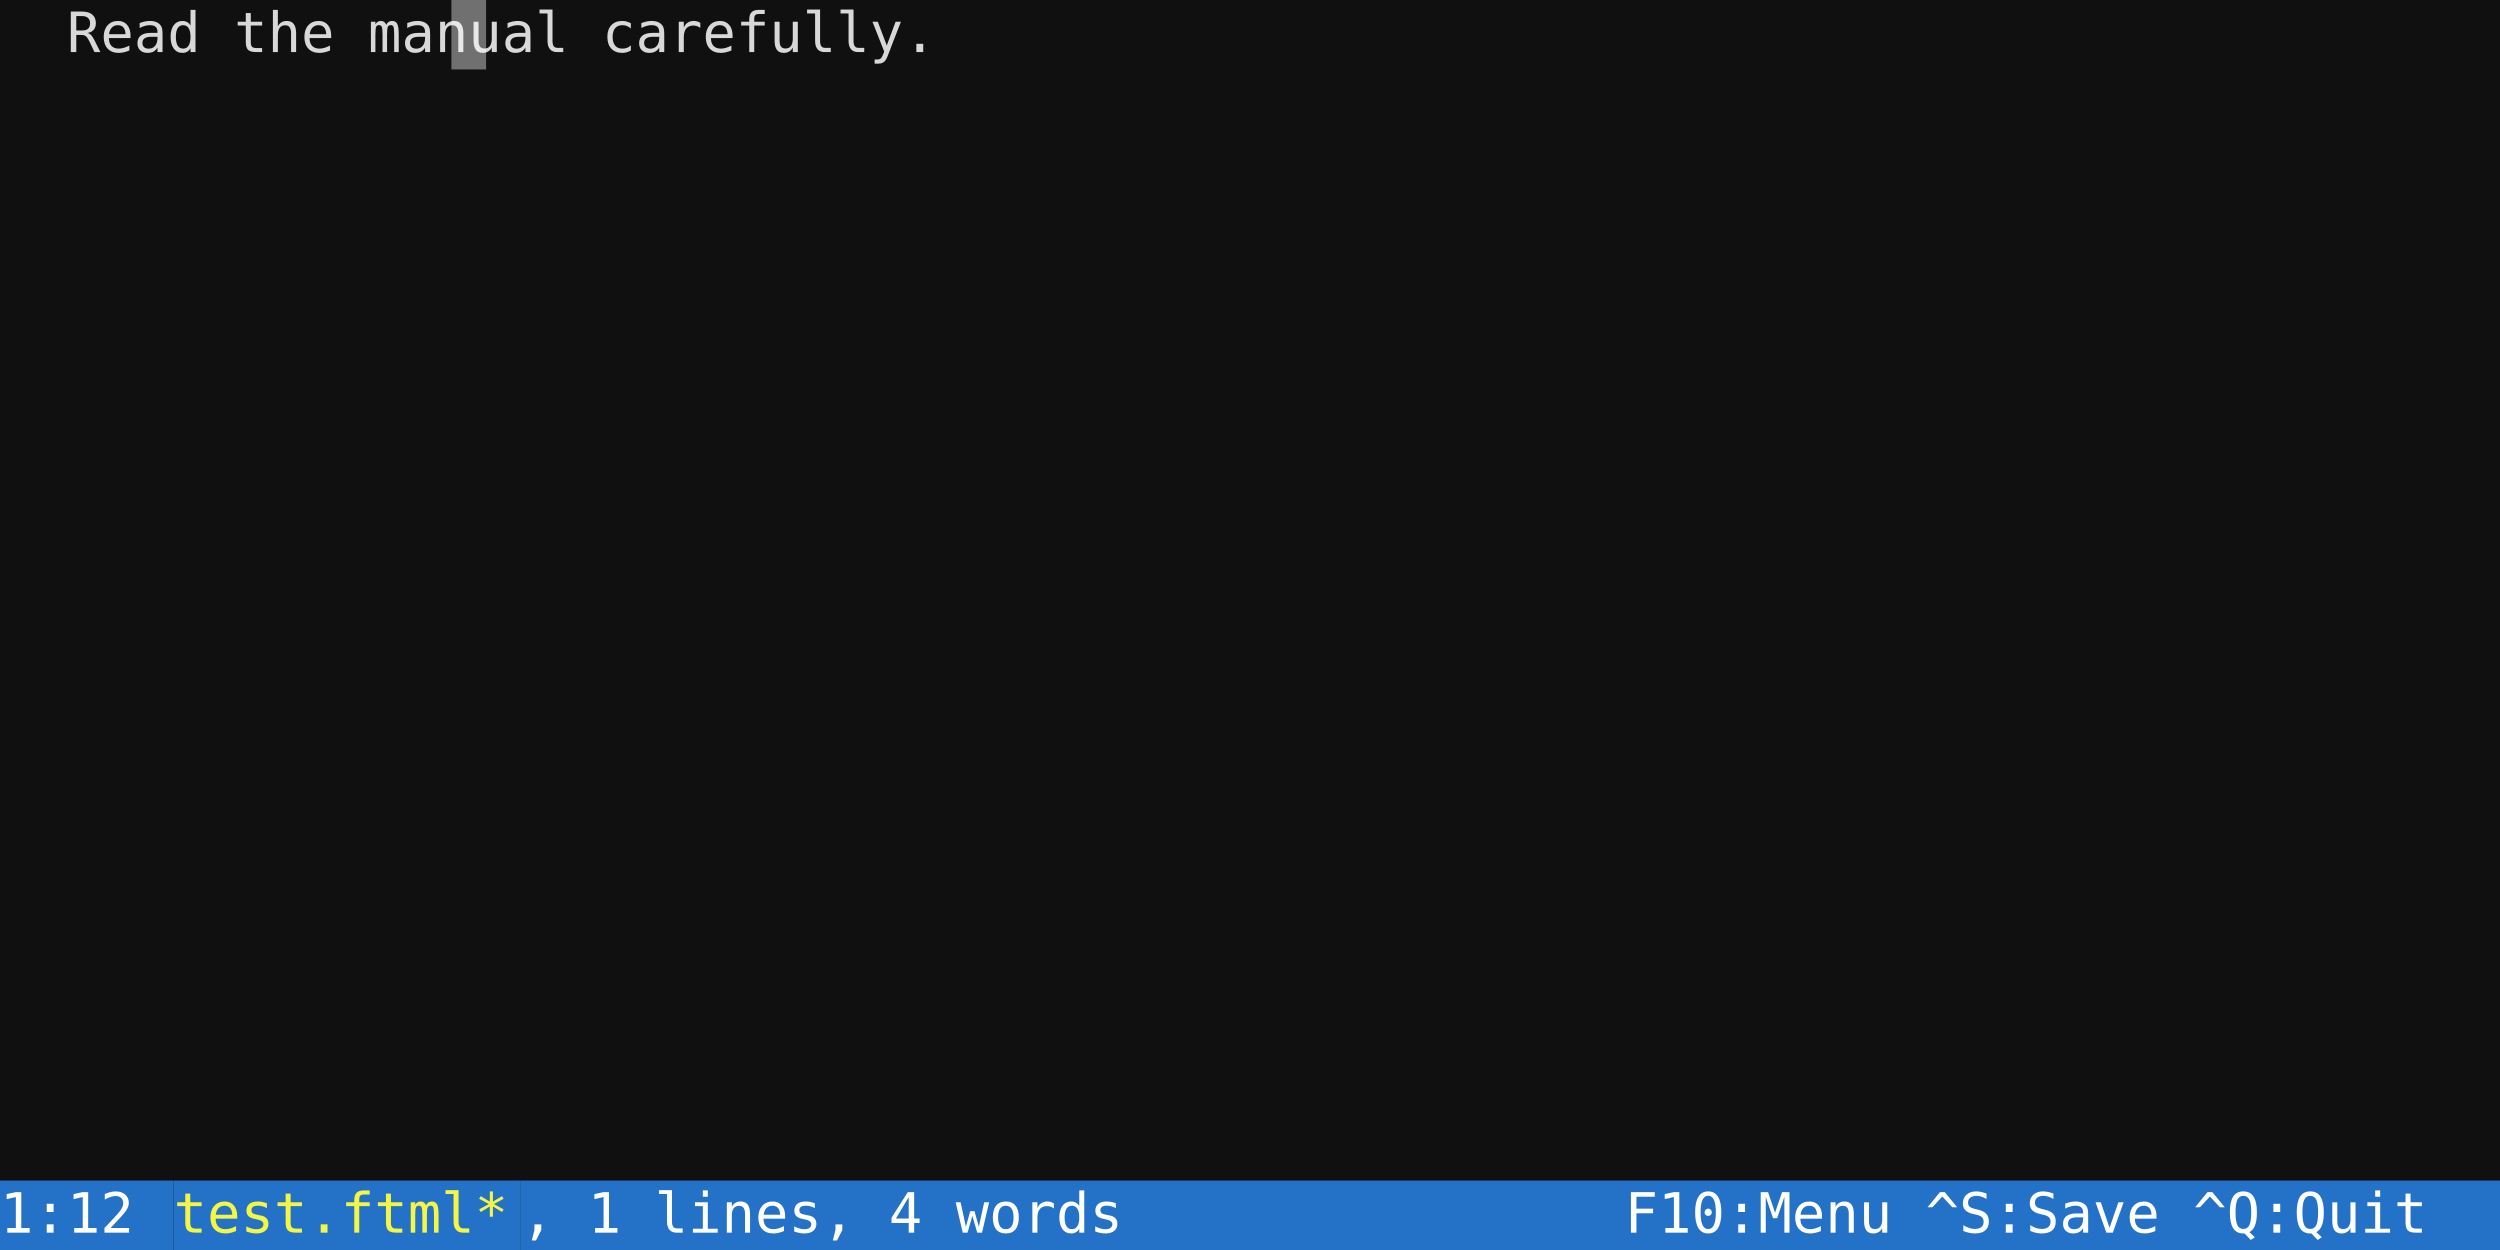
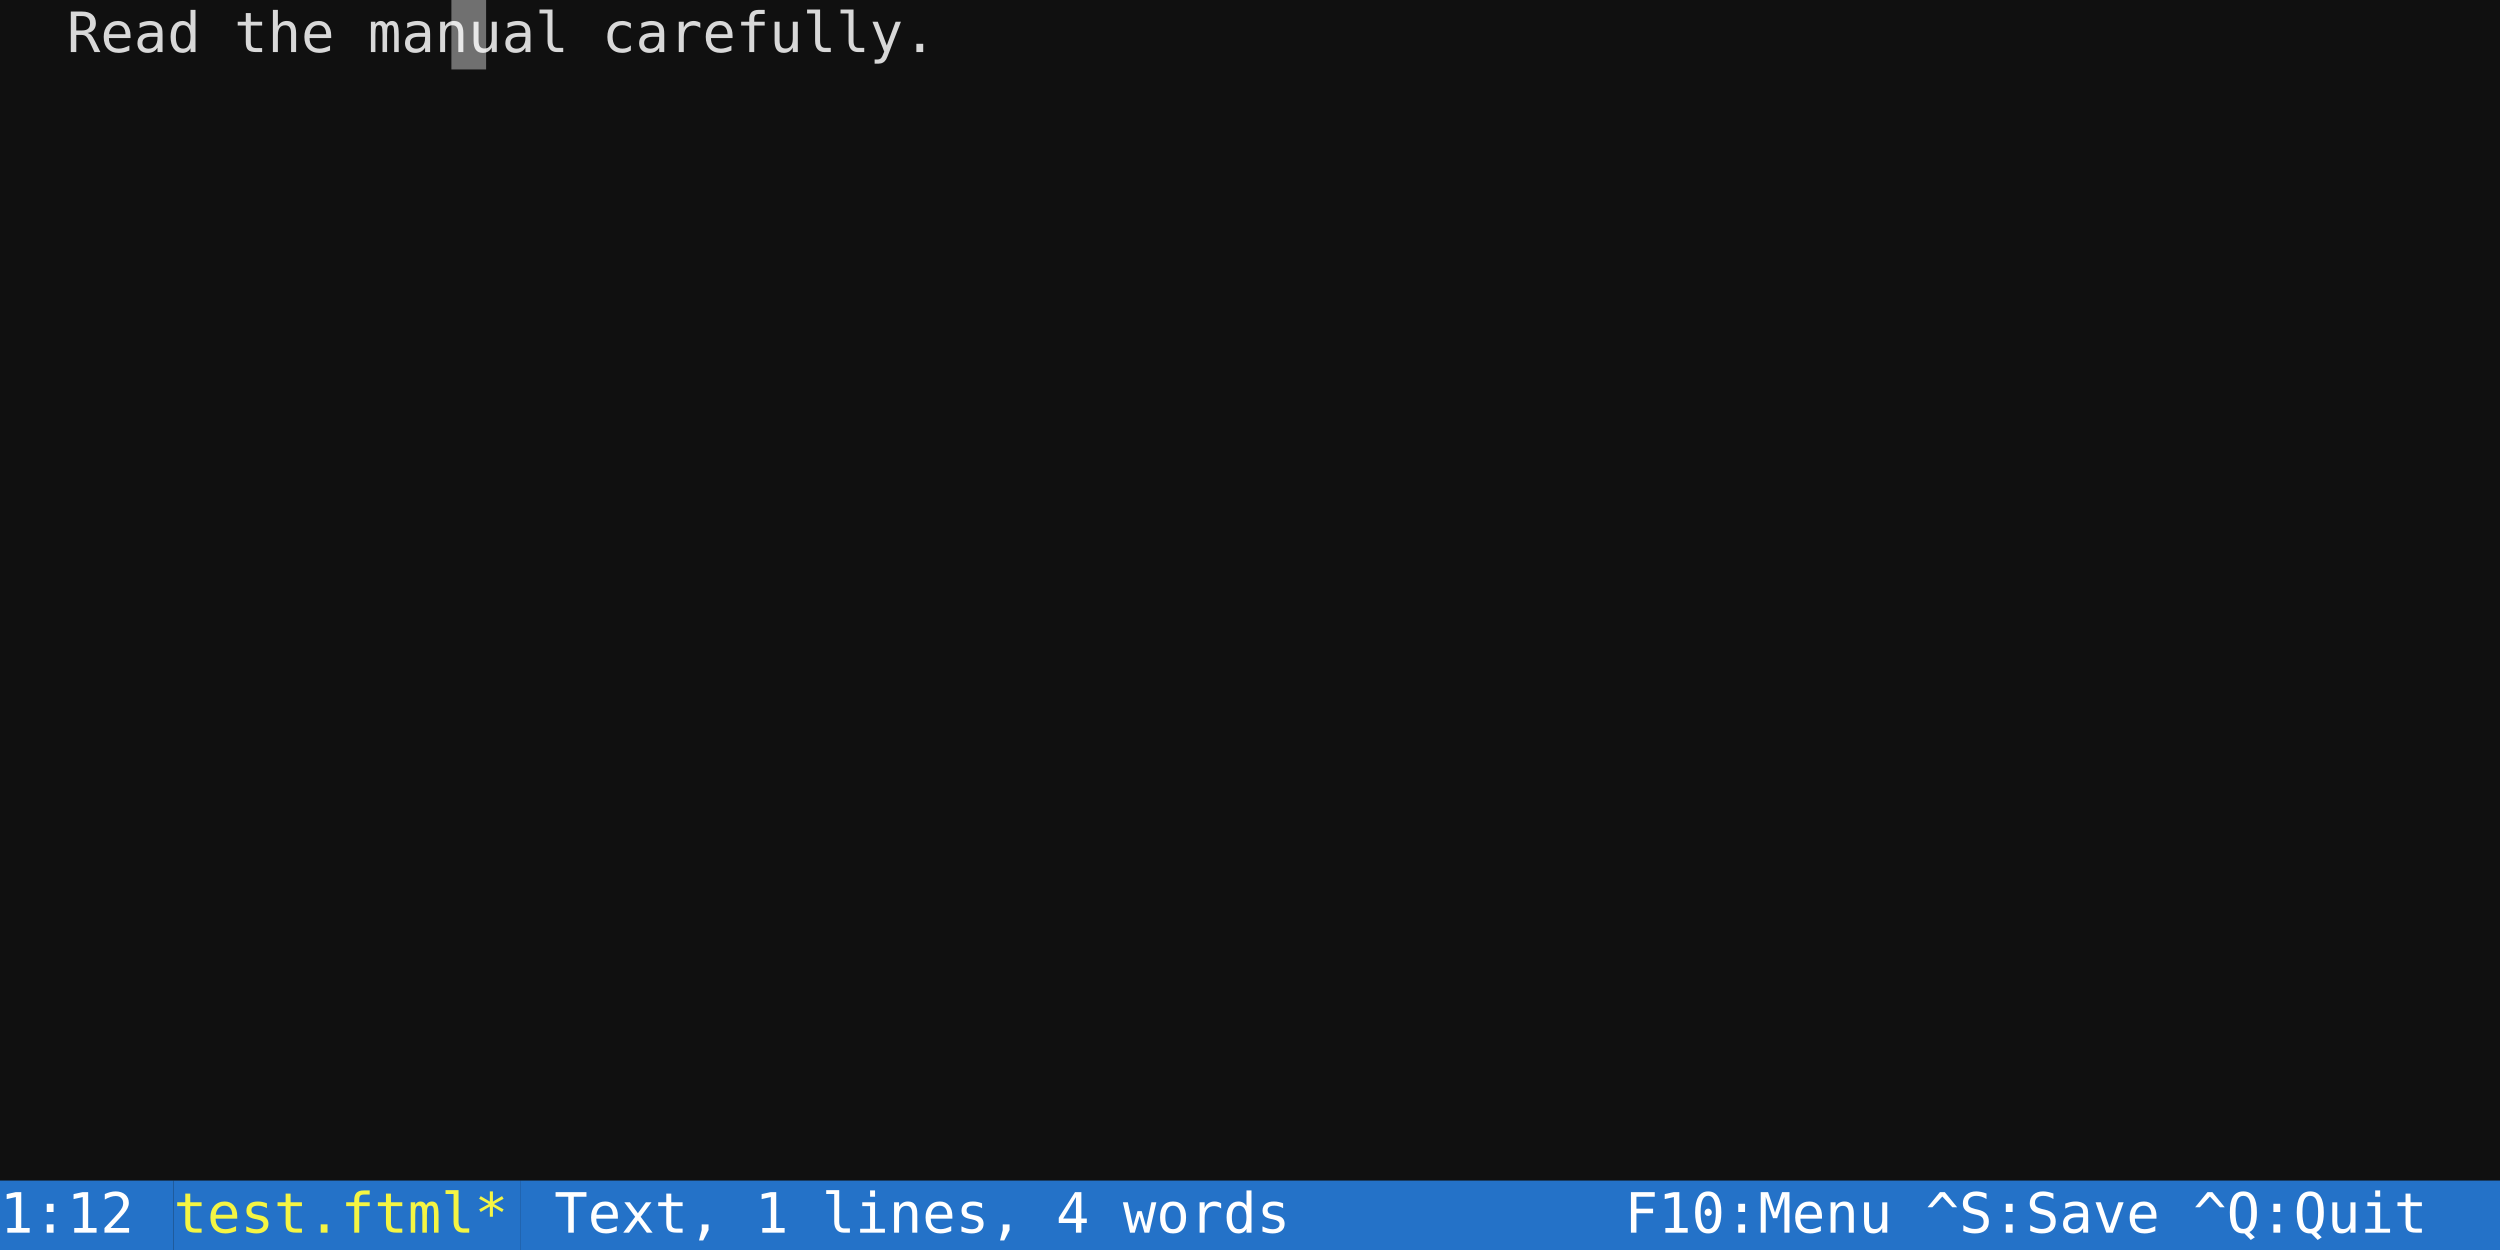
<svg xmlns="http://www.w3.org/2000/svg" width="720" height="360" viewBox="0 0 720 360" font-family="'DejaVu Sans Mono', Menlo, Consolas, monospace" font-size="16px">
  <rect width="100%" height="100%" fill="#101010" />
  <text x="0" y="15" fill="#d8d8d8" textLength="720" lengthAdjust="spacingAndGlyphs" xml:space="preserve">  Read the manual carefully.                                            </text>
  <rect x="0" y="340" width="50" height="20" fill="#2472c8" />
  <text x="0" y="355" fill="#ffffff" textLength="50" lengthAdjust="spacingAndGlyphs" xml:space="preserve">1:12 </text>
  <rect x="50" y="340" width="100" height="20" fill="#2472c8" />
  <text x="50" y="355" fill="#f5f543" textLength="100" lengthAdjust="spacingAndGlyphs" xml:space="preserve">test.ftml*</text>
  <rect x="150" y="340" width="570" height="20" fill="#2472c8" />
-   <text x="150" y="355" fill="#ffffff" textLength="570" lengthAdjust="spacingAndGlyphs" xml:space="preserve">, 1 lines, 4 words               F10:Menu ^S:Save ^Q:Quit</text>
+   <text x="150" y="355" fill="#ffffff" textLength="570" lengthAdjust="spacingAndGlyphs" xml:space="preserve"> Text, 1 lines, 4 words          F10:Menu ^S:Save ^Q:Quit</text>
  <rect x="130" y="0" width="10" height="20" fill="#ffffff" fill-opacity="0.4" />
</svg>
